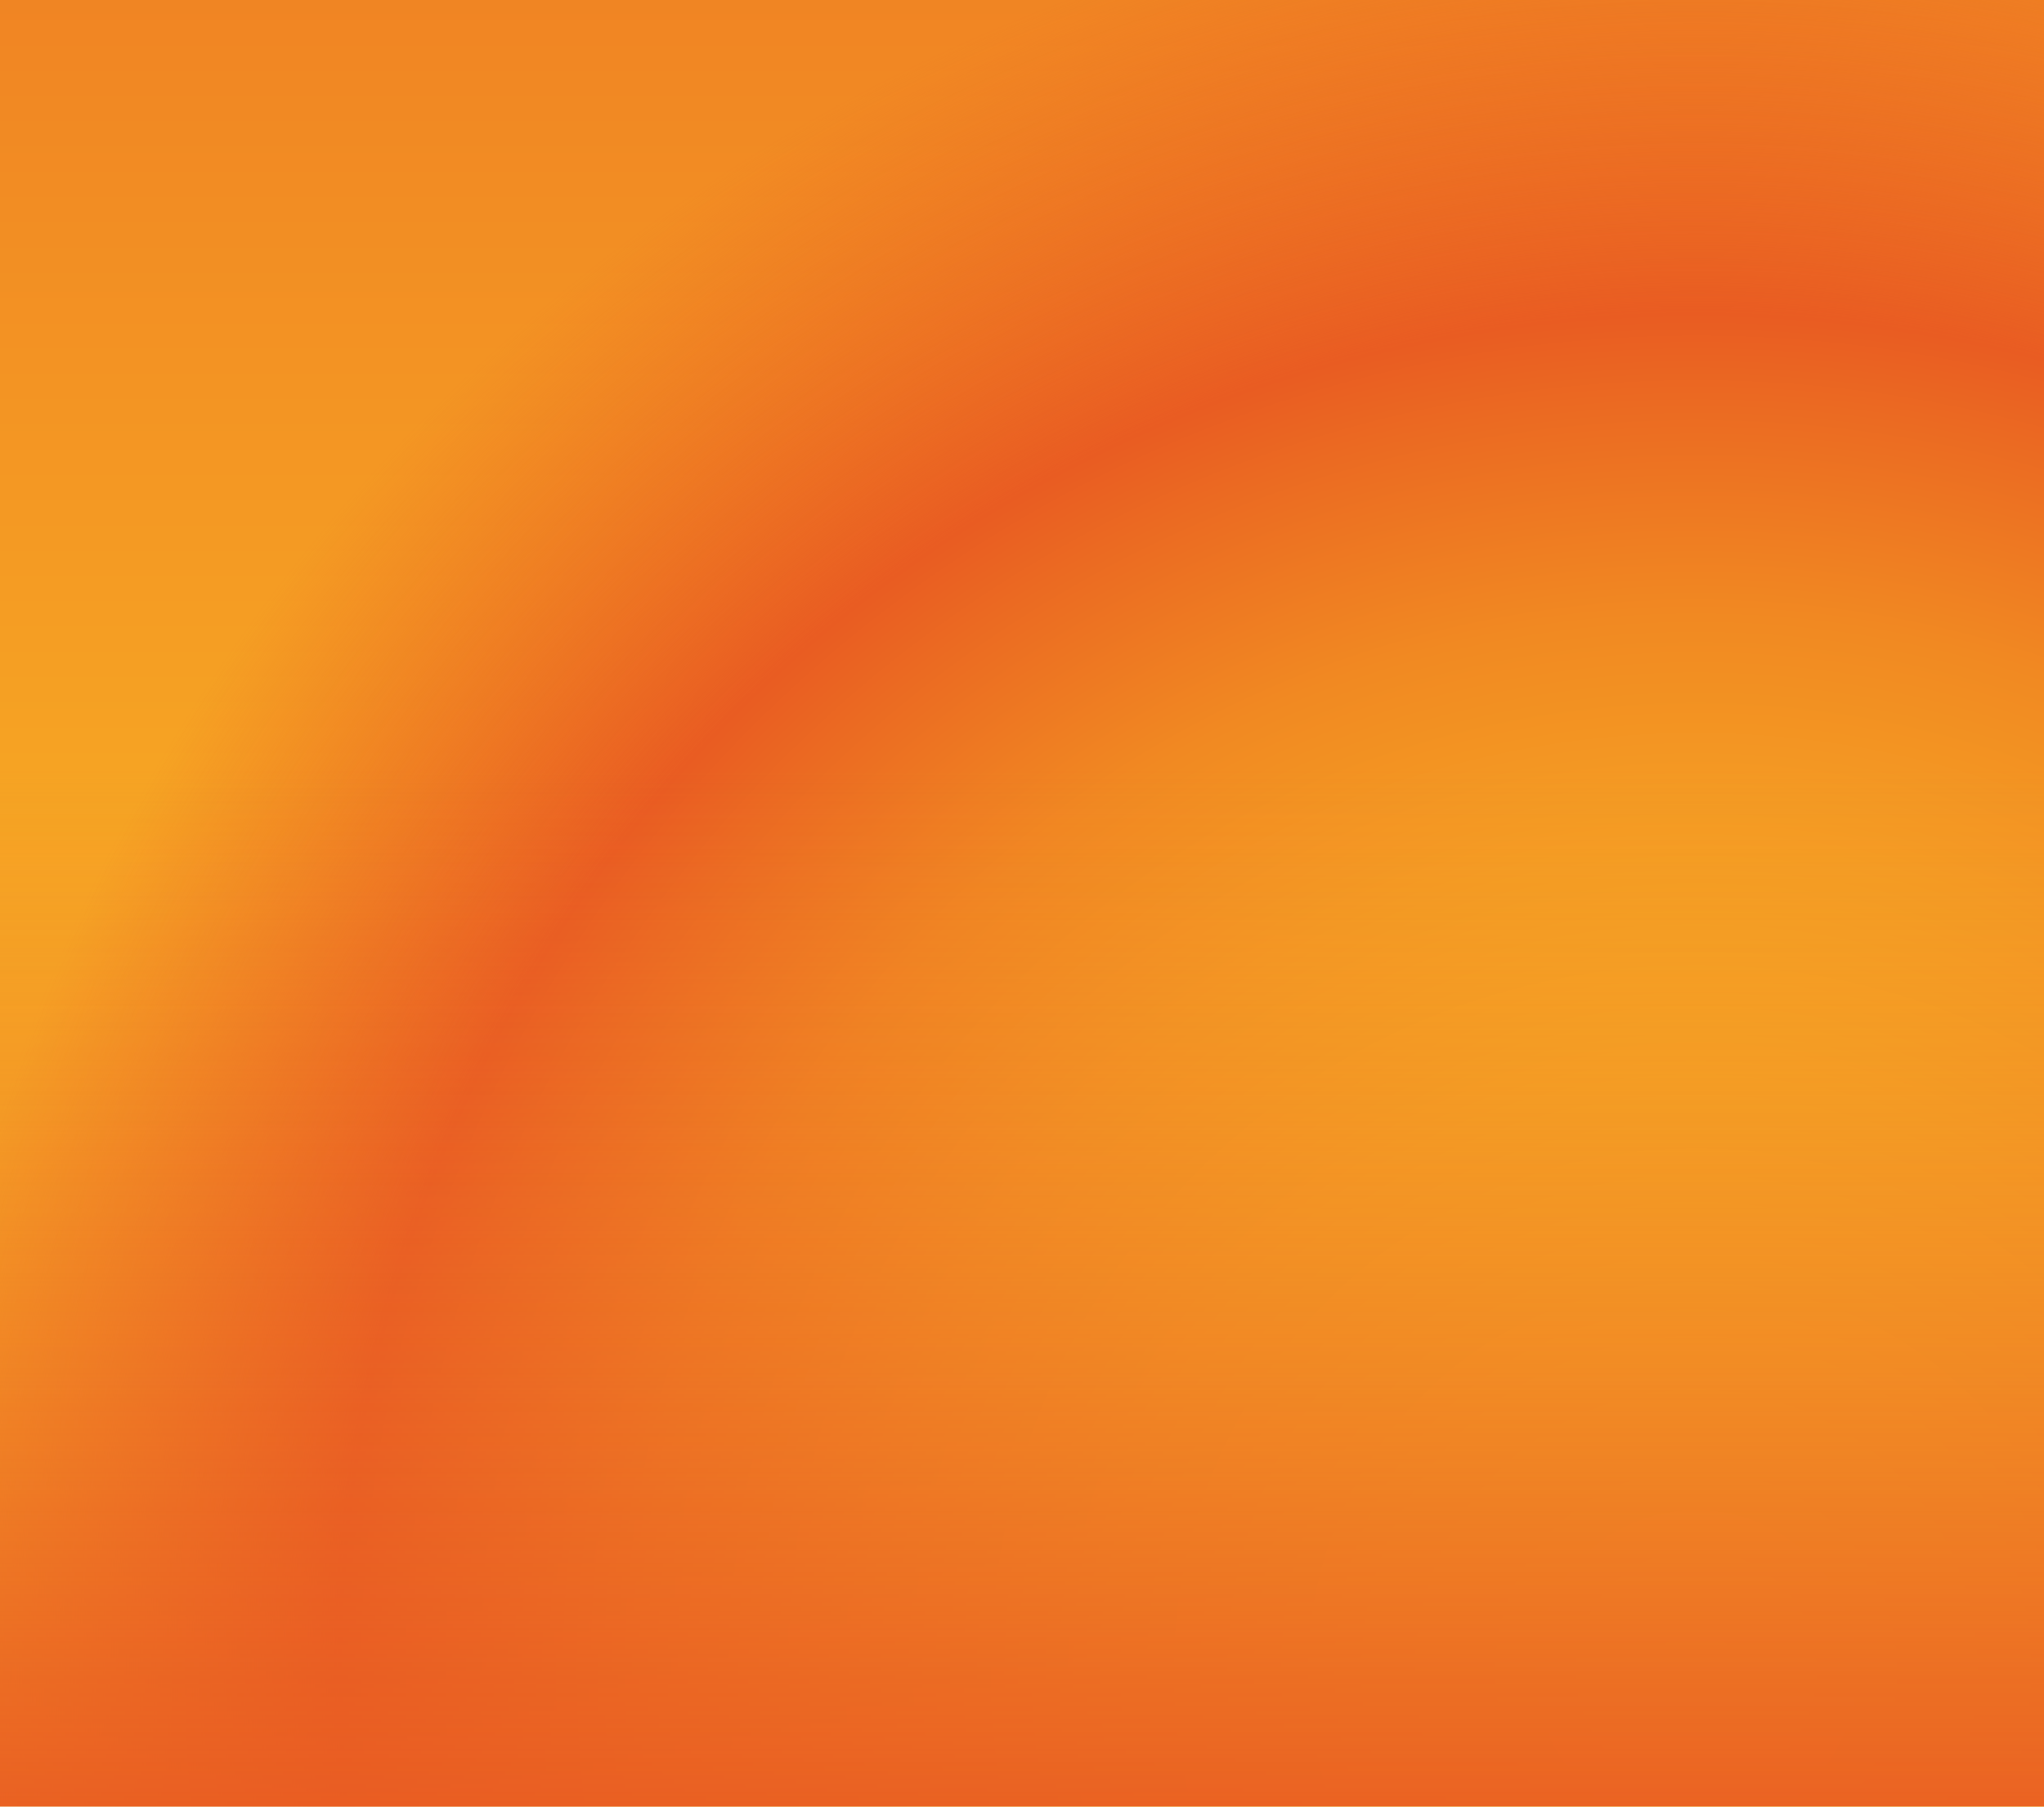
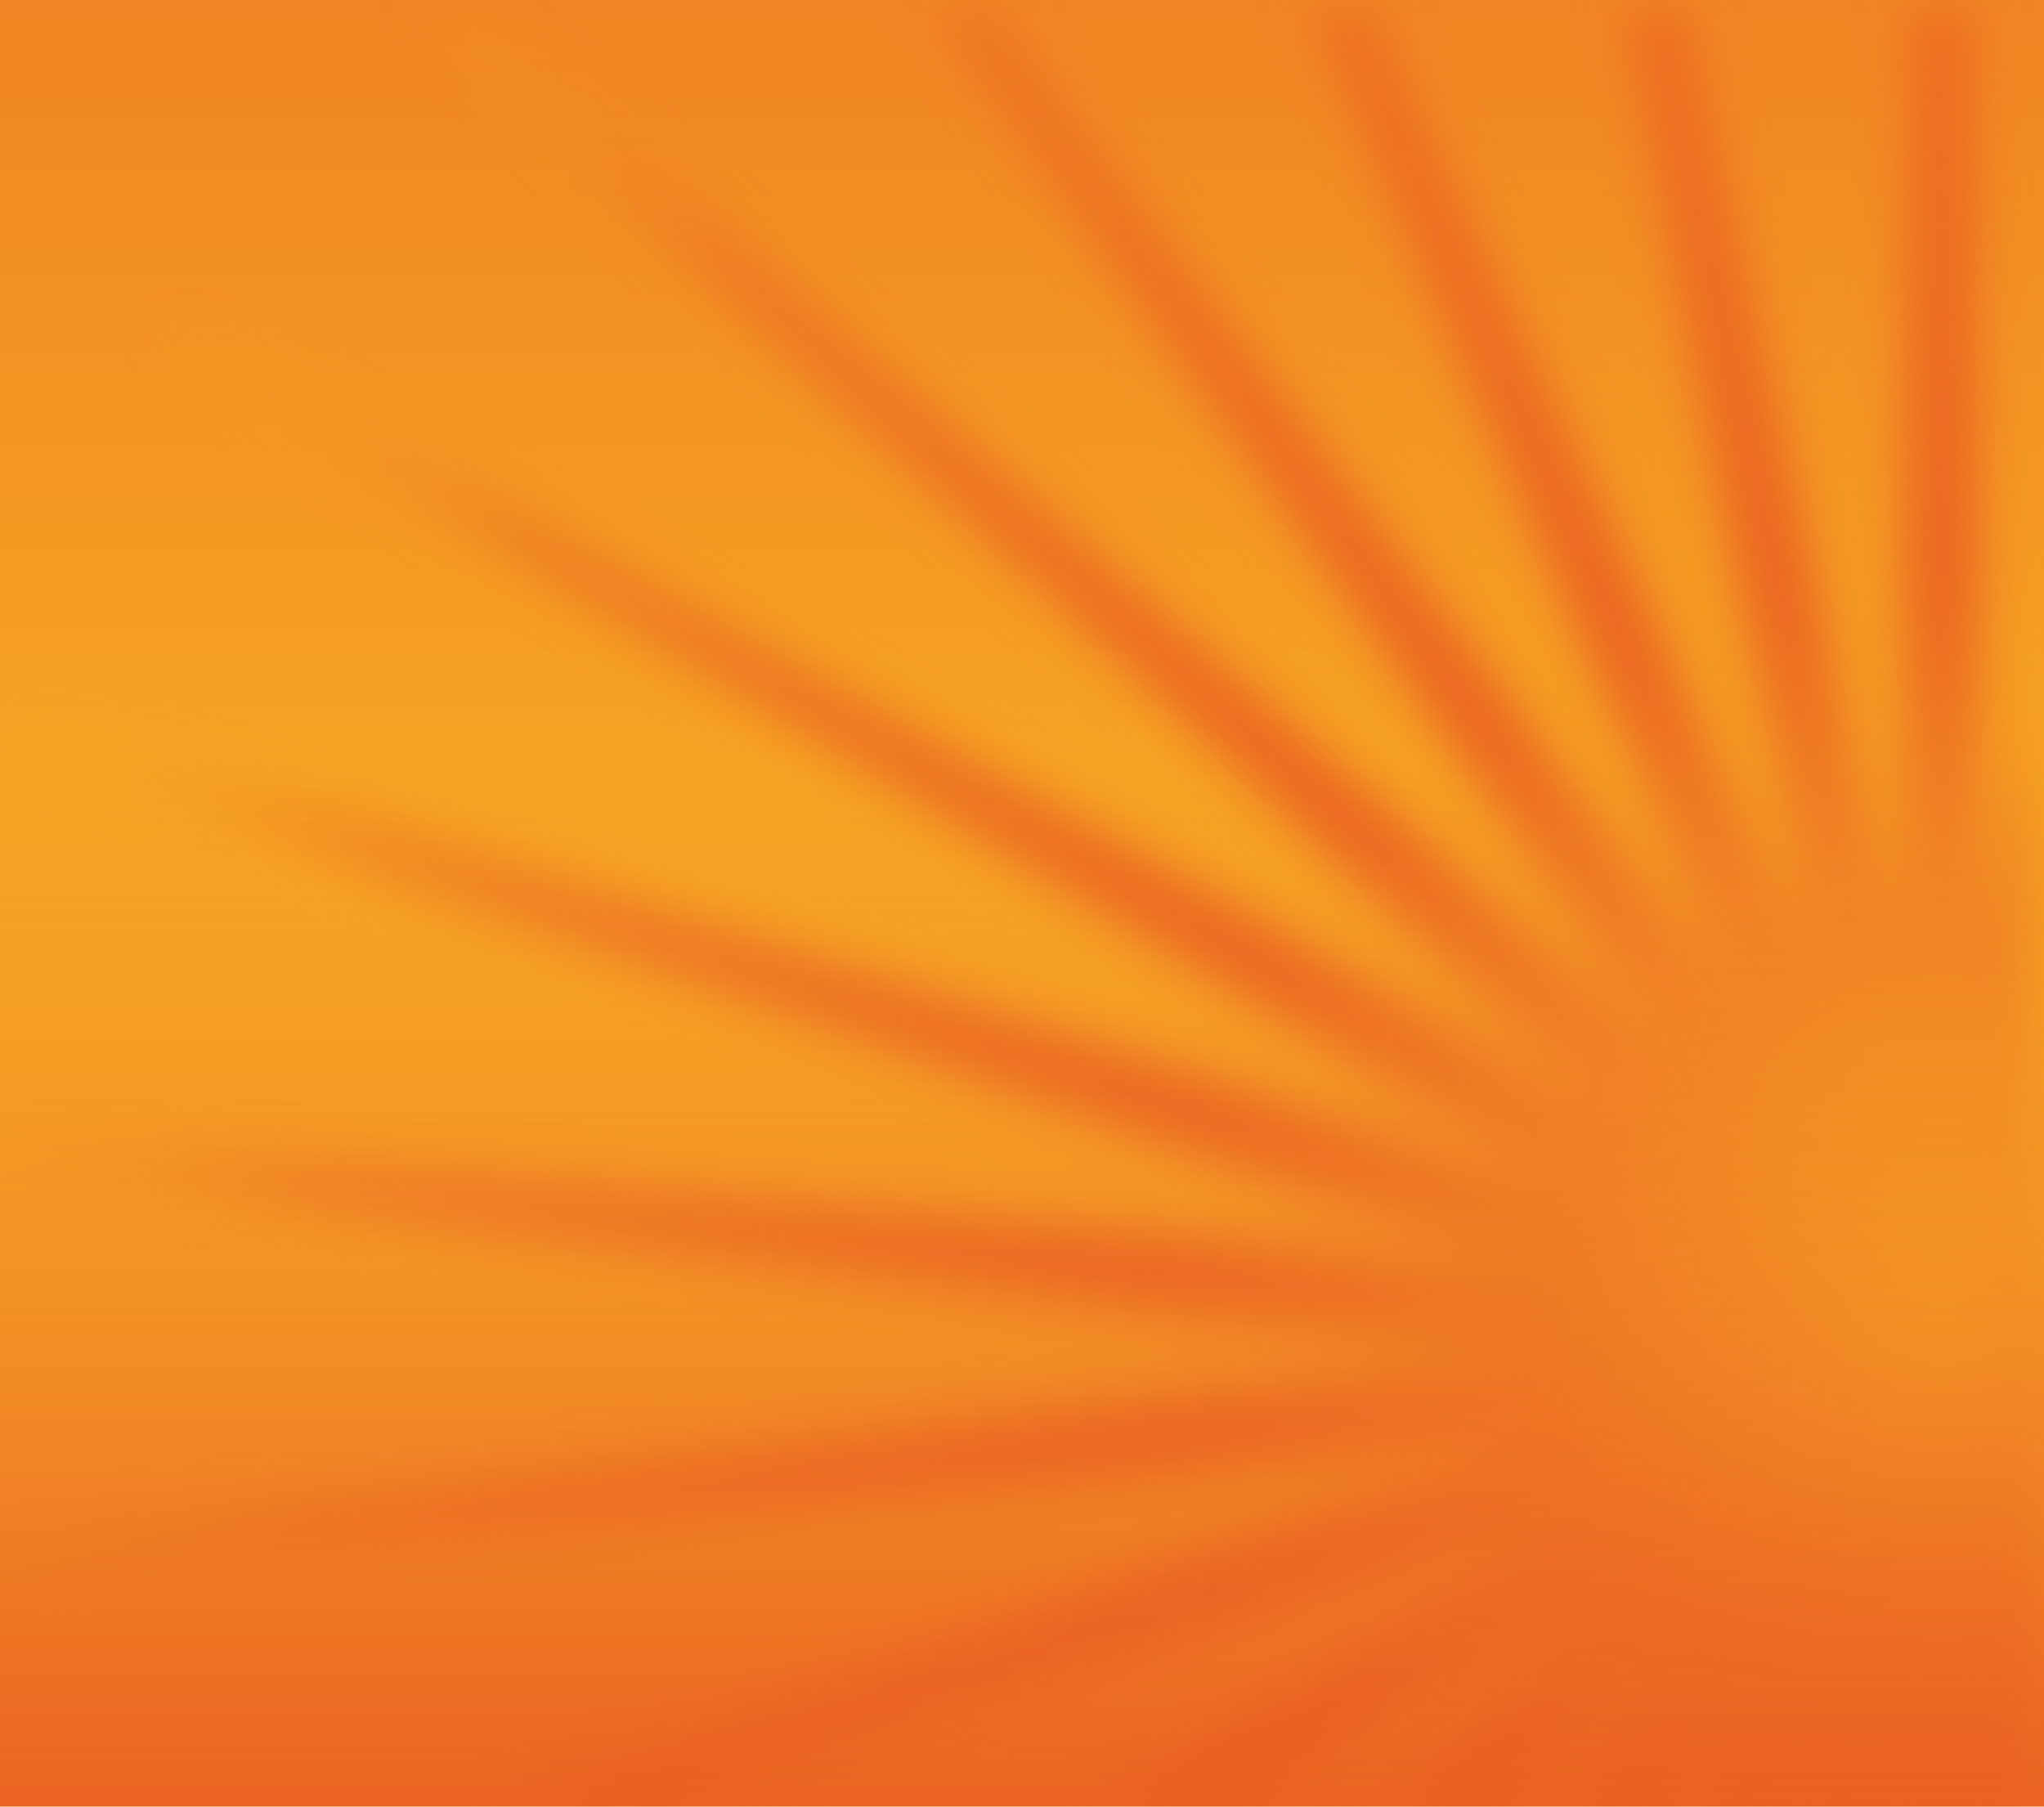
<svg xmlns="http://www.w3.org/2000/svg" width="430" height="380" viewBox="0 0 430 380" fill="none">
-   <g clip-path="url(#clip0_1978_6664)">
+   <g clip-path="url(#clip0_2640_16382)">
    <rect width="430" height="380" fill="white" />
-     <g clip-path="url(#clip1_1978_6664)">
-       <path d="M659.995 -147.24H-156.927V744.324H659.995V-147.24Z" fill="url(#paint0_linear_1978_6664)" />
-       <path d="M357.499 729C565.986 729 734.999 560.211 734.999 352C734.999 143.788 565.986 -25 357.499 -25C149.011 -25 -20.002 143.788 -20.002 352C-20.002 560.211 149.011 729 357.499 729Z" fill="url(#paint1_radial_1978_6664)" />
-       <path d="M553 135.535H-123V393.898H553V135.535Z" fill="url(#paint2_linear_1978_6664)" />
+     <g clip-path="url(#clip1_2640_16382)">
+       <path d="M659.995 -147.24H-156.927V744.324H659.995V-147.24Z" fill="url(#paint0_linear_2640_16382)" />
+       <g filter="url(#filter0_f_2640_16382)">
+         <path d="M408.5 -147L417.563 199.073L498.63 -137.56L435.292 202.829L584.82 -109.652L451.85 210.175L663.305 -64.495L466.514 220.792L730.653 -4.064L478.642 234.215L783.922 69L487.704 249.858L820.783 151.505L493.305 267.036L839.625 239.844L495.2 285L839.625 330.156L493.305 302.964L820.783 418.495L487.704 320.142L783.922 501L478.642 335.785L730.653 574.064L466.514 349.208L663.305 634.495L451.85 359.825L584.82 679.652L435.292 367.171L498.63 707.56L417.563 370.927L408.5 717L399.437 370.927L318.37 707.56L381.708 367.171L232.18 679.652L365.15 359.825L153.695 634.495L350.486 349.208L86.347 574.064L338.358 335.785L33.078 501L329.296 320.142L-3.783 418.495L323.695 302.964L-22.625 330.156L321.8 285L-22.625 239.844L323.695 267.036L-3.783 151.505L329.296 249.858L33.078 69L338.358 234.215L86.347 -4.064L350.486 220.792L153.695 -64.495L365.15 210.175L232.18 -109.652L381.708 202.829L318.37 -137.56L399.437 199.073L408.5 -147Z" fill="url(#paint1_radial_2640_16382)" />
+       </g>
+       <path d="M553 135.535H-123V393.898H553V135.535Z" fill="url(#paint2_linear_2640_16382)" />
    </g>
  </g>
  <defs>
-     <linearGradient id="paint0_linear_1978_6664" x1="251.534" y1="-216.234" x2="251.534" y2="315.099" gradientUnits="userSpaceOnUse">
+     <filter id="filter0_f_2640_16382" x="-34.625" y="-159" width="886.25" height="888" filterUnits="userSpaceOnUse" color-interpolation-filters="sRGB">
+       <feFlood flood-opacity="0" result="BackgroundImageFix" />
+       <feBlend mode="normal" in="SourceGraphic" in2="BackgroundImageFix" result="shape" />
+       <feGaussianBlur stdDeviation="6" result="effect1_foregroundBlur_2640_16382" />
+     </filter>
+     <linearGradient id="paint0_linear_2640_16382" x1="251.534" y1="-216.234" x2="251.534" y2="315.099" gradientUnits="userSpaceOnUse">
      <stop stop-color="#E95C22" />
      <stop offset="0.99" stop-color="#FBBF24" />
    </linearGradient>
-     <radialGradient id="paint1_radial_1978_6664" cx="0" cy="0" r="1" gradientUnits="userSpaceOnUse" gradientTransform="translate(357.499 352) scale(377.5 377)">
+     <radialGradient id="paint1_radial_2640_16382" cx="0" cy="0" r="1" gradientUnits="userSpaceOnUse" gradientTransform="translate(408.5 285) scale(433.5 432)">
      <stop stop-color="#FBBF24" />
-       <stop offset="0.18" stop-color="#FABB23" />
-       <stop offset="0.33" stop-color="#F8B123" />
-       <stop offset="0.46" stop-color="#F5A023" />
-       <stop offset="0.59" stop-color="#F18922" />
-       <stop offset="0.71" stop-color="#EB6A22" />
-       <stop offset="0.76" stop-color="#E95C22" />
-       <stop offset="1" stop-color="#E95C22" stop-opacity="0" />
+       <stop offset="0.38" stop-color="#E95C22" />
+       <stop offset="0.793" stop-color="#E95C22" />
+       <stop offset="1" stop-color="#FBBF24" />
    </radialGradient>
-     <linearGradient id="paint2_linear_1978_6664" x1="215" y1="393.898" x2="215" y2="151.997" gradientUnits="userSpaceOnUse">
+     <linearGradient id="paint2_linear_2640_16382" x1="215" y1="393.898" x2="215" y2="151.997" gradientUnits="userSpaceOnUse">
      <stop stop-color="#E95C22" />
      <stop offset="0.96" stop-color="#EC6C29" stop-opacity="0" />
    </linearGradient>
-     <clipPath id="clip0_1978_6664">
+     <clipPath id="clip0_2640_16382">
      <rect width="430" height="380" fill="white" />
    </clipPath>
-     <clipPath id="clip1_1978_6664">
+     <clipPath id="clip1_2640_16382">
      <rect width="676" height="380" fill="white" transform="translate(-123)" />
    </clipPath>
  </defs>
</svg>
